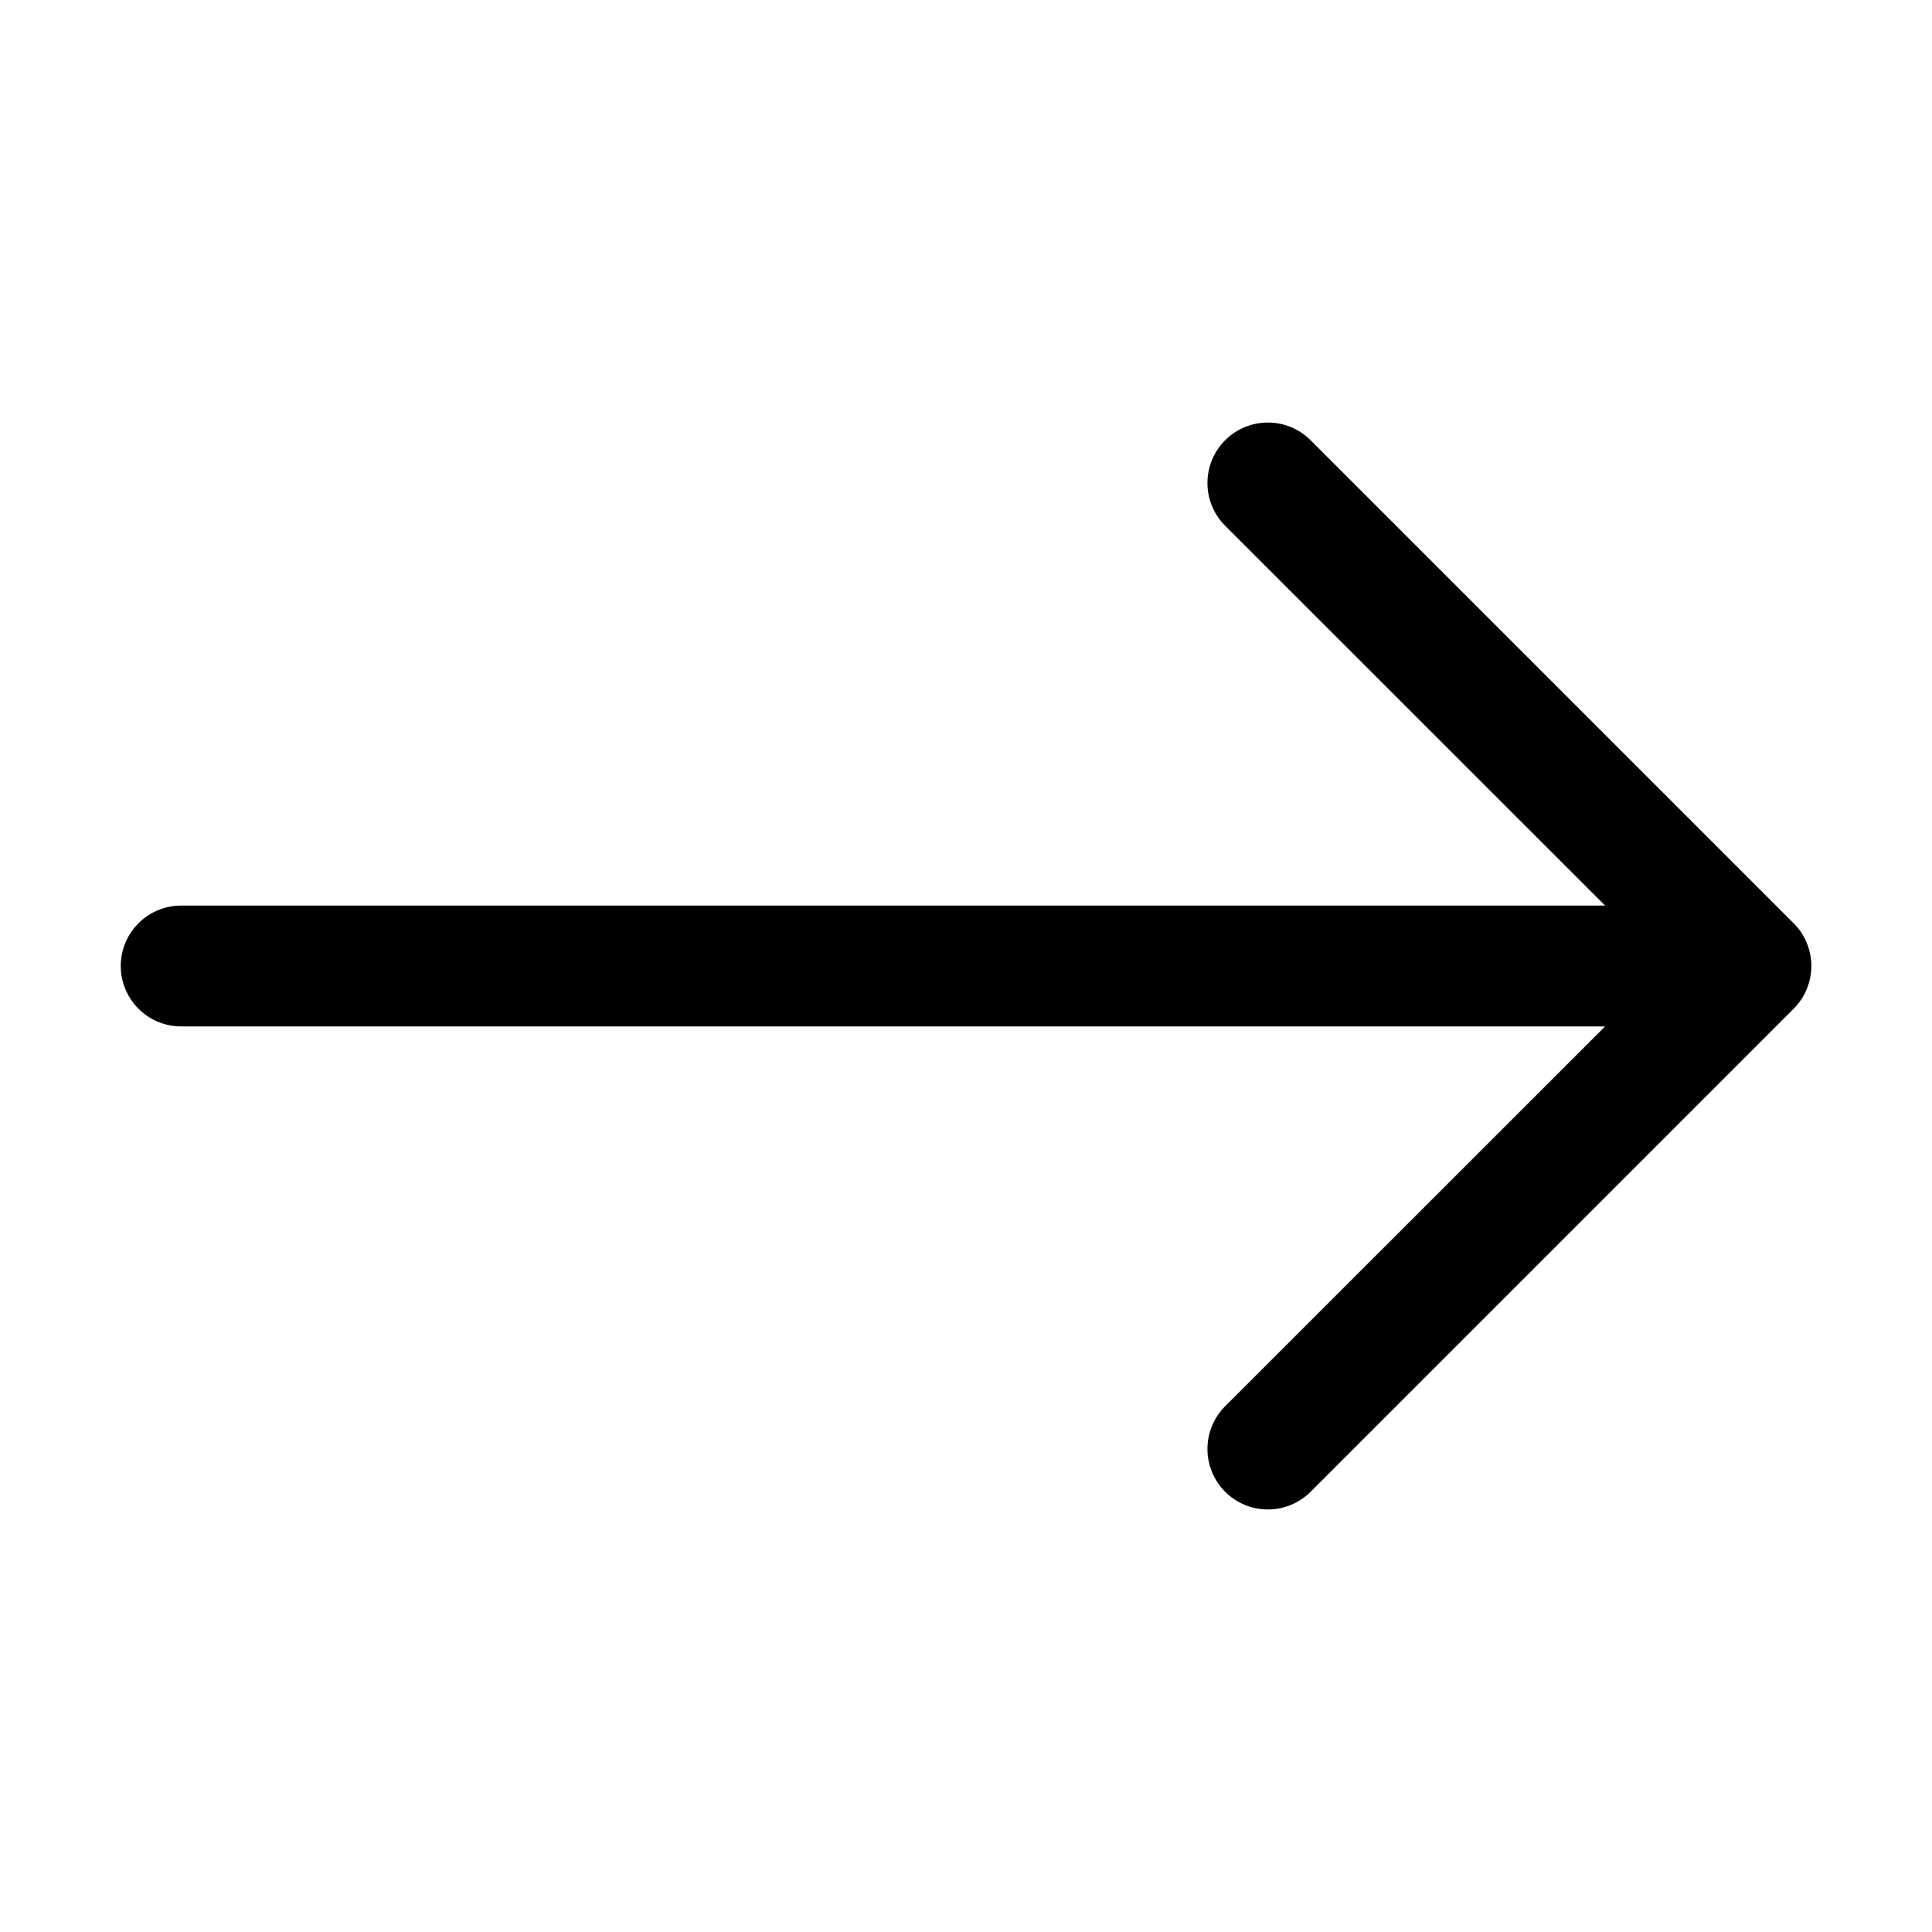
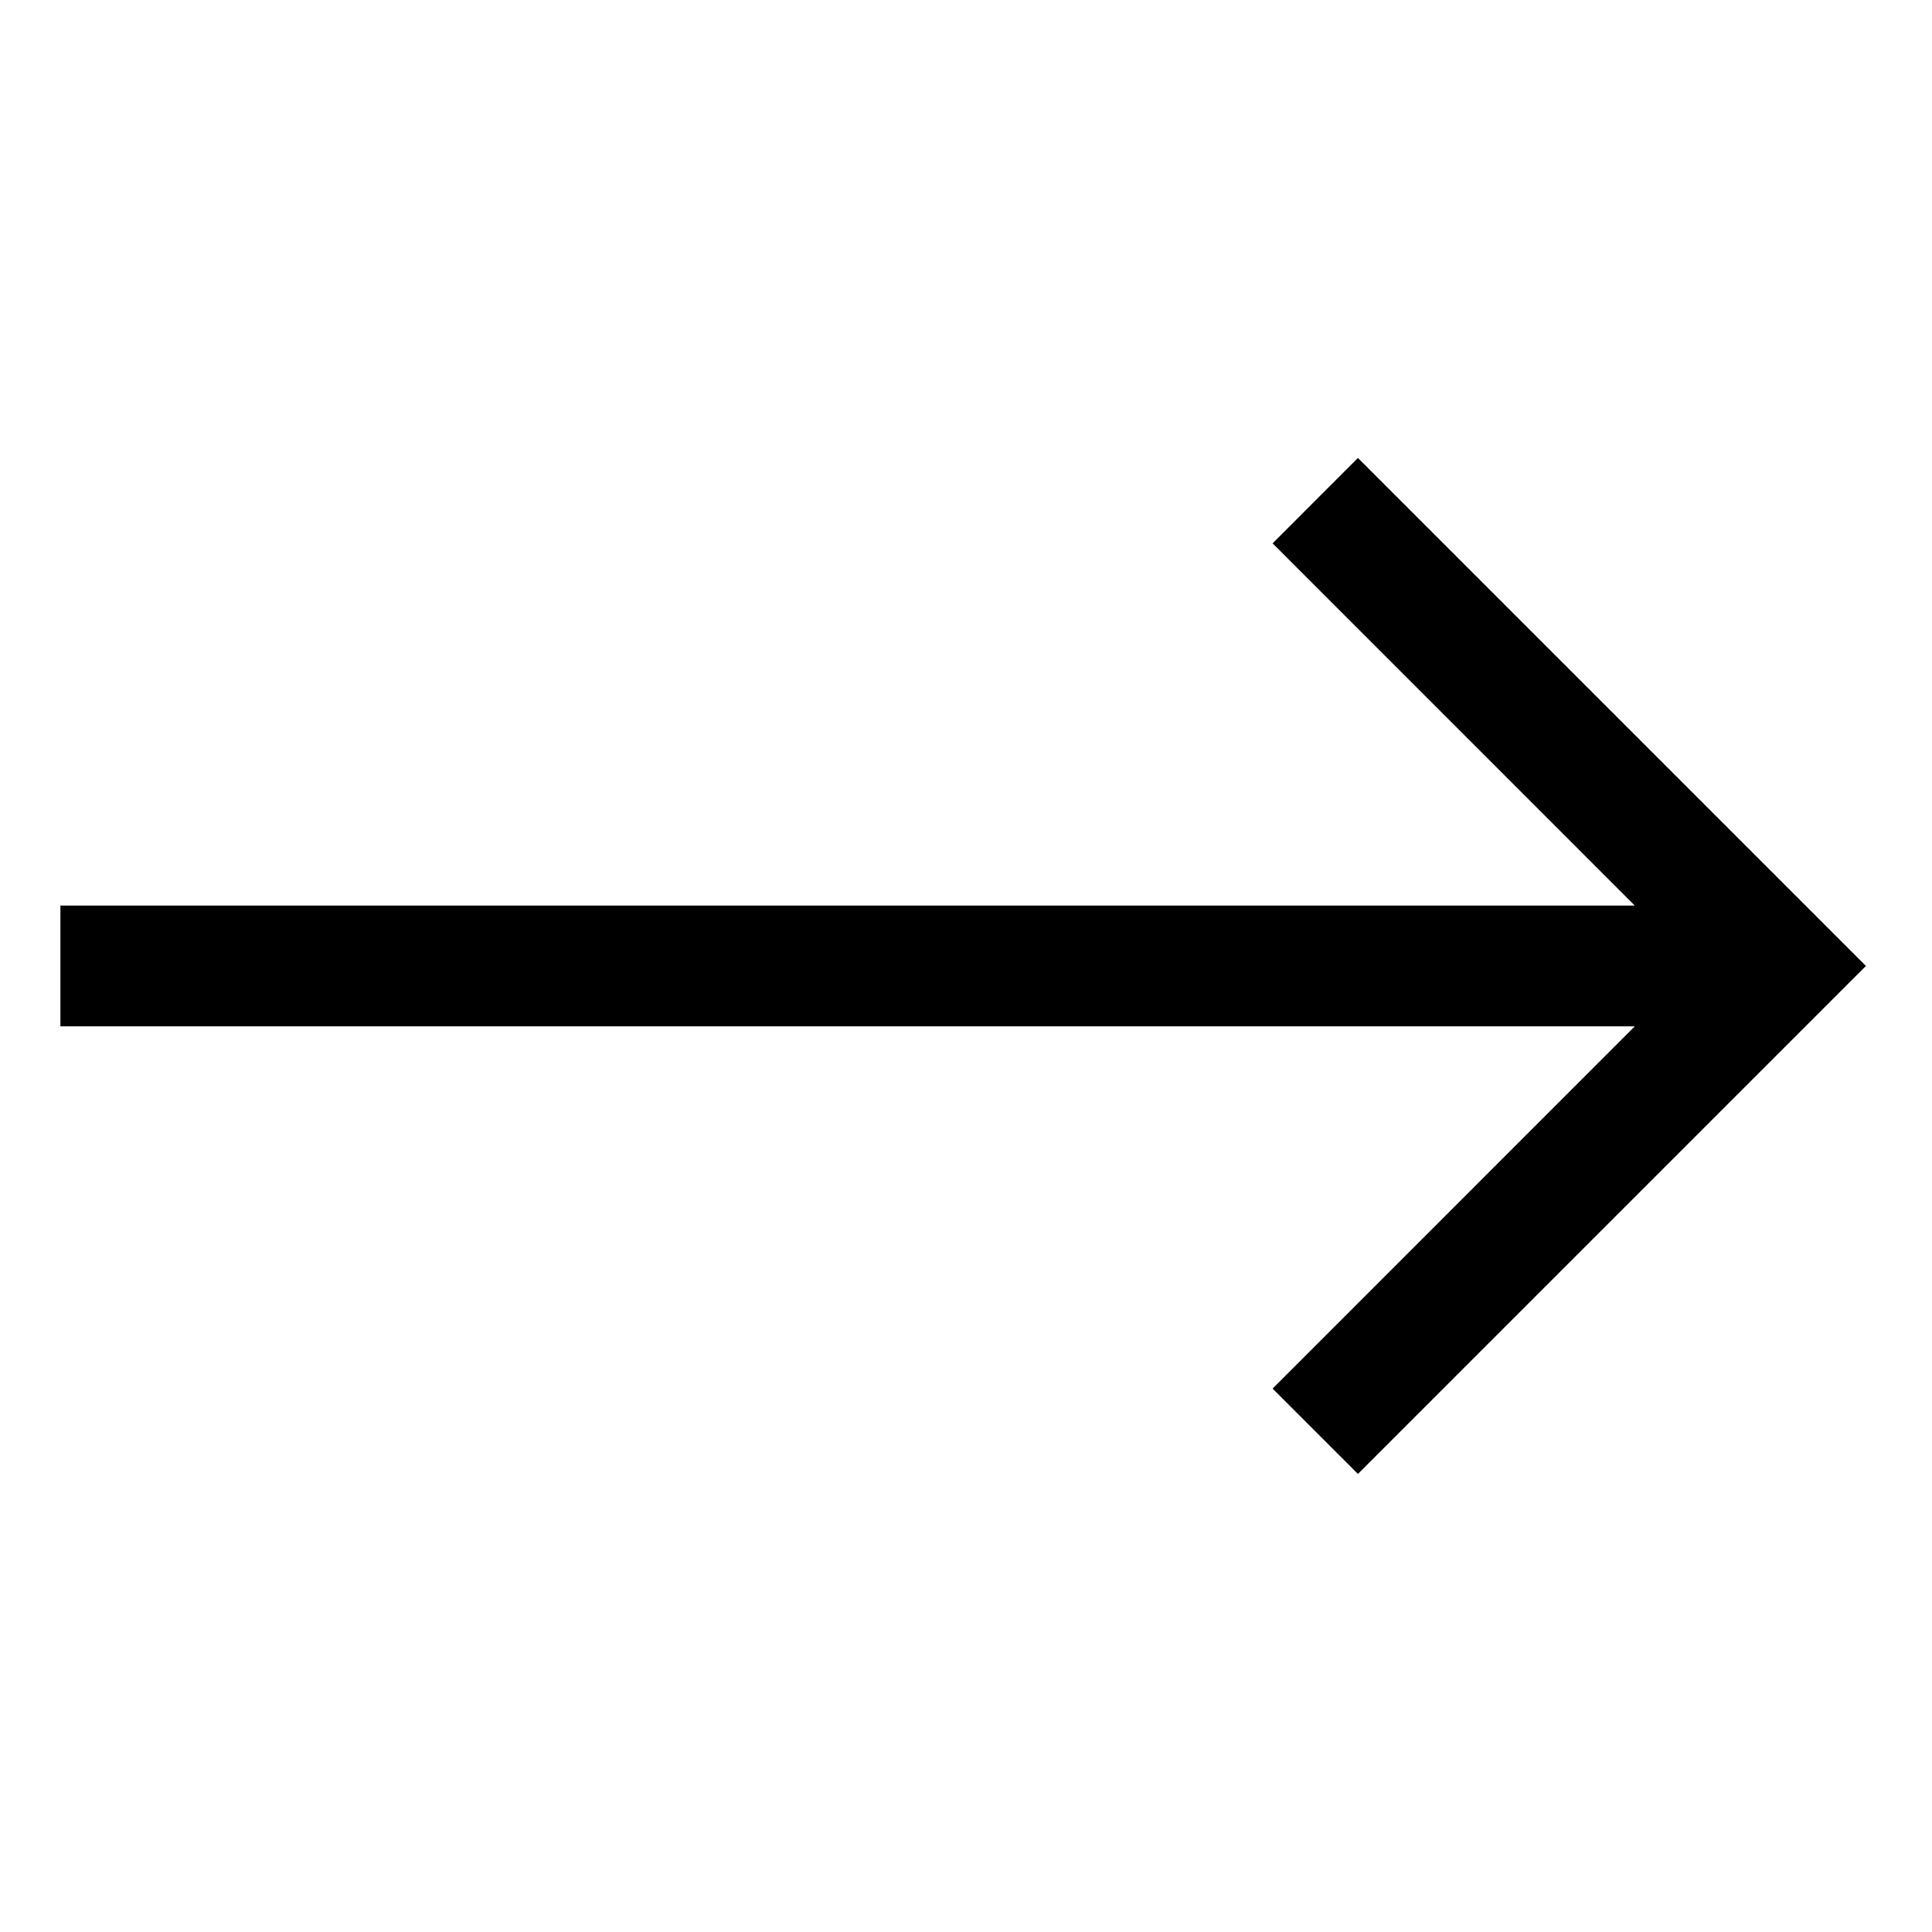
<svg xmlns="http://www.w3.org/2000/svg" width="30" height="30" viewBox="0 0 30 30" fill="none">
-   <path fill-rule="evenodd" clip-rule="evenodd" d="M1.875 15C1.875 14.751 1.974 14.513 2.15 14.337C2.325 14.161 2.564 14.062 2.812 14.062H24.924L19.024 8.164C18.848 7.988 18.749 7.749 18.749 7.5C18.749 7.251 18.848 7.012 19.024 6.836C19.2 6.66 19.439 6.561 19.688 6.561C19.936 6.561 20.175 6.66 20.351 6.836L24.101 10.586L27.851 14.336C27.939 14.423 28.008 14.527 28.055 14.641C28.102 14.755 28.127 14.877 28.127 15C28.127 15.123 28.102 15.245 28.055 15.359C28.008 15.473 27.939 15.577 27.851 15.664L20.351 23.164C20.175 23.34 19.936 23.439 19.688 23.439C19.439 23.439 19.2 23.34 19.024 23.164C18.848 22.988 18.749 22.749 18.749 22.5C18.749 22.251 18.848 22.012 19.024 21.836L24.924 15.938H2.812C2.564 15.938 2.325 15.839 2.15 15.663C1.974 15.487 1.875 15.249 1.875 15Z" fill="black" />
+   <path d="M21.086 7.111L19.761 8.437L25.385 14.062H0.938V15.937H25.385L19.761 21.562L21.086 22.887L28.974 14.999L21.086 7.111Z" fill="black" />
</svg>
